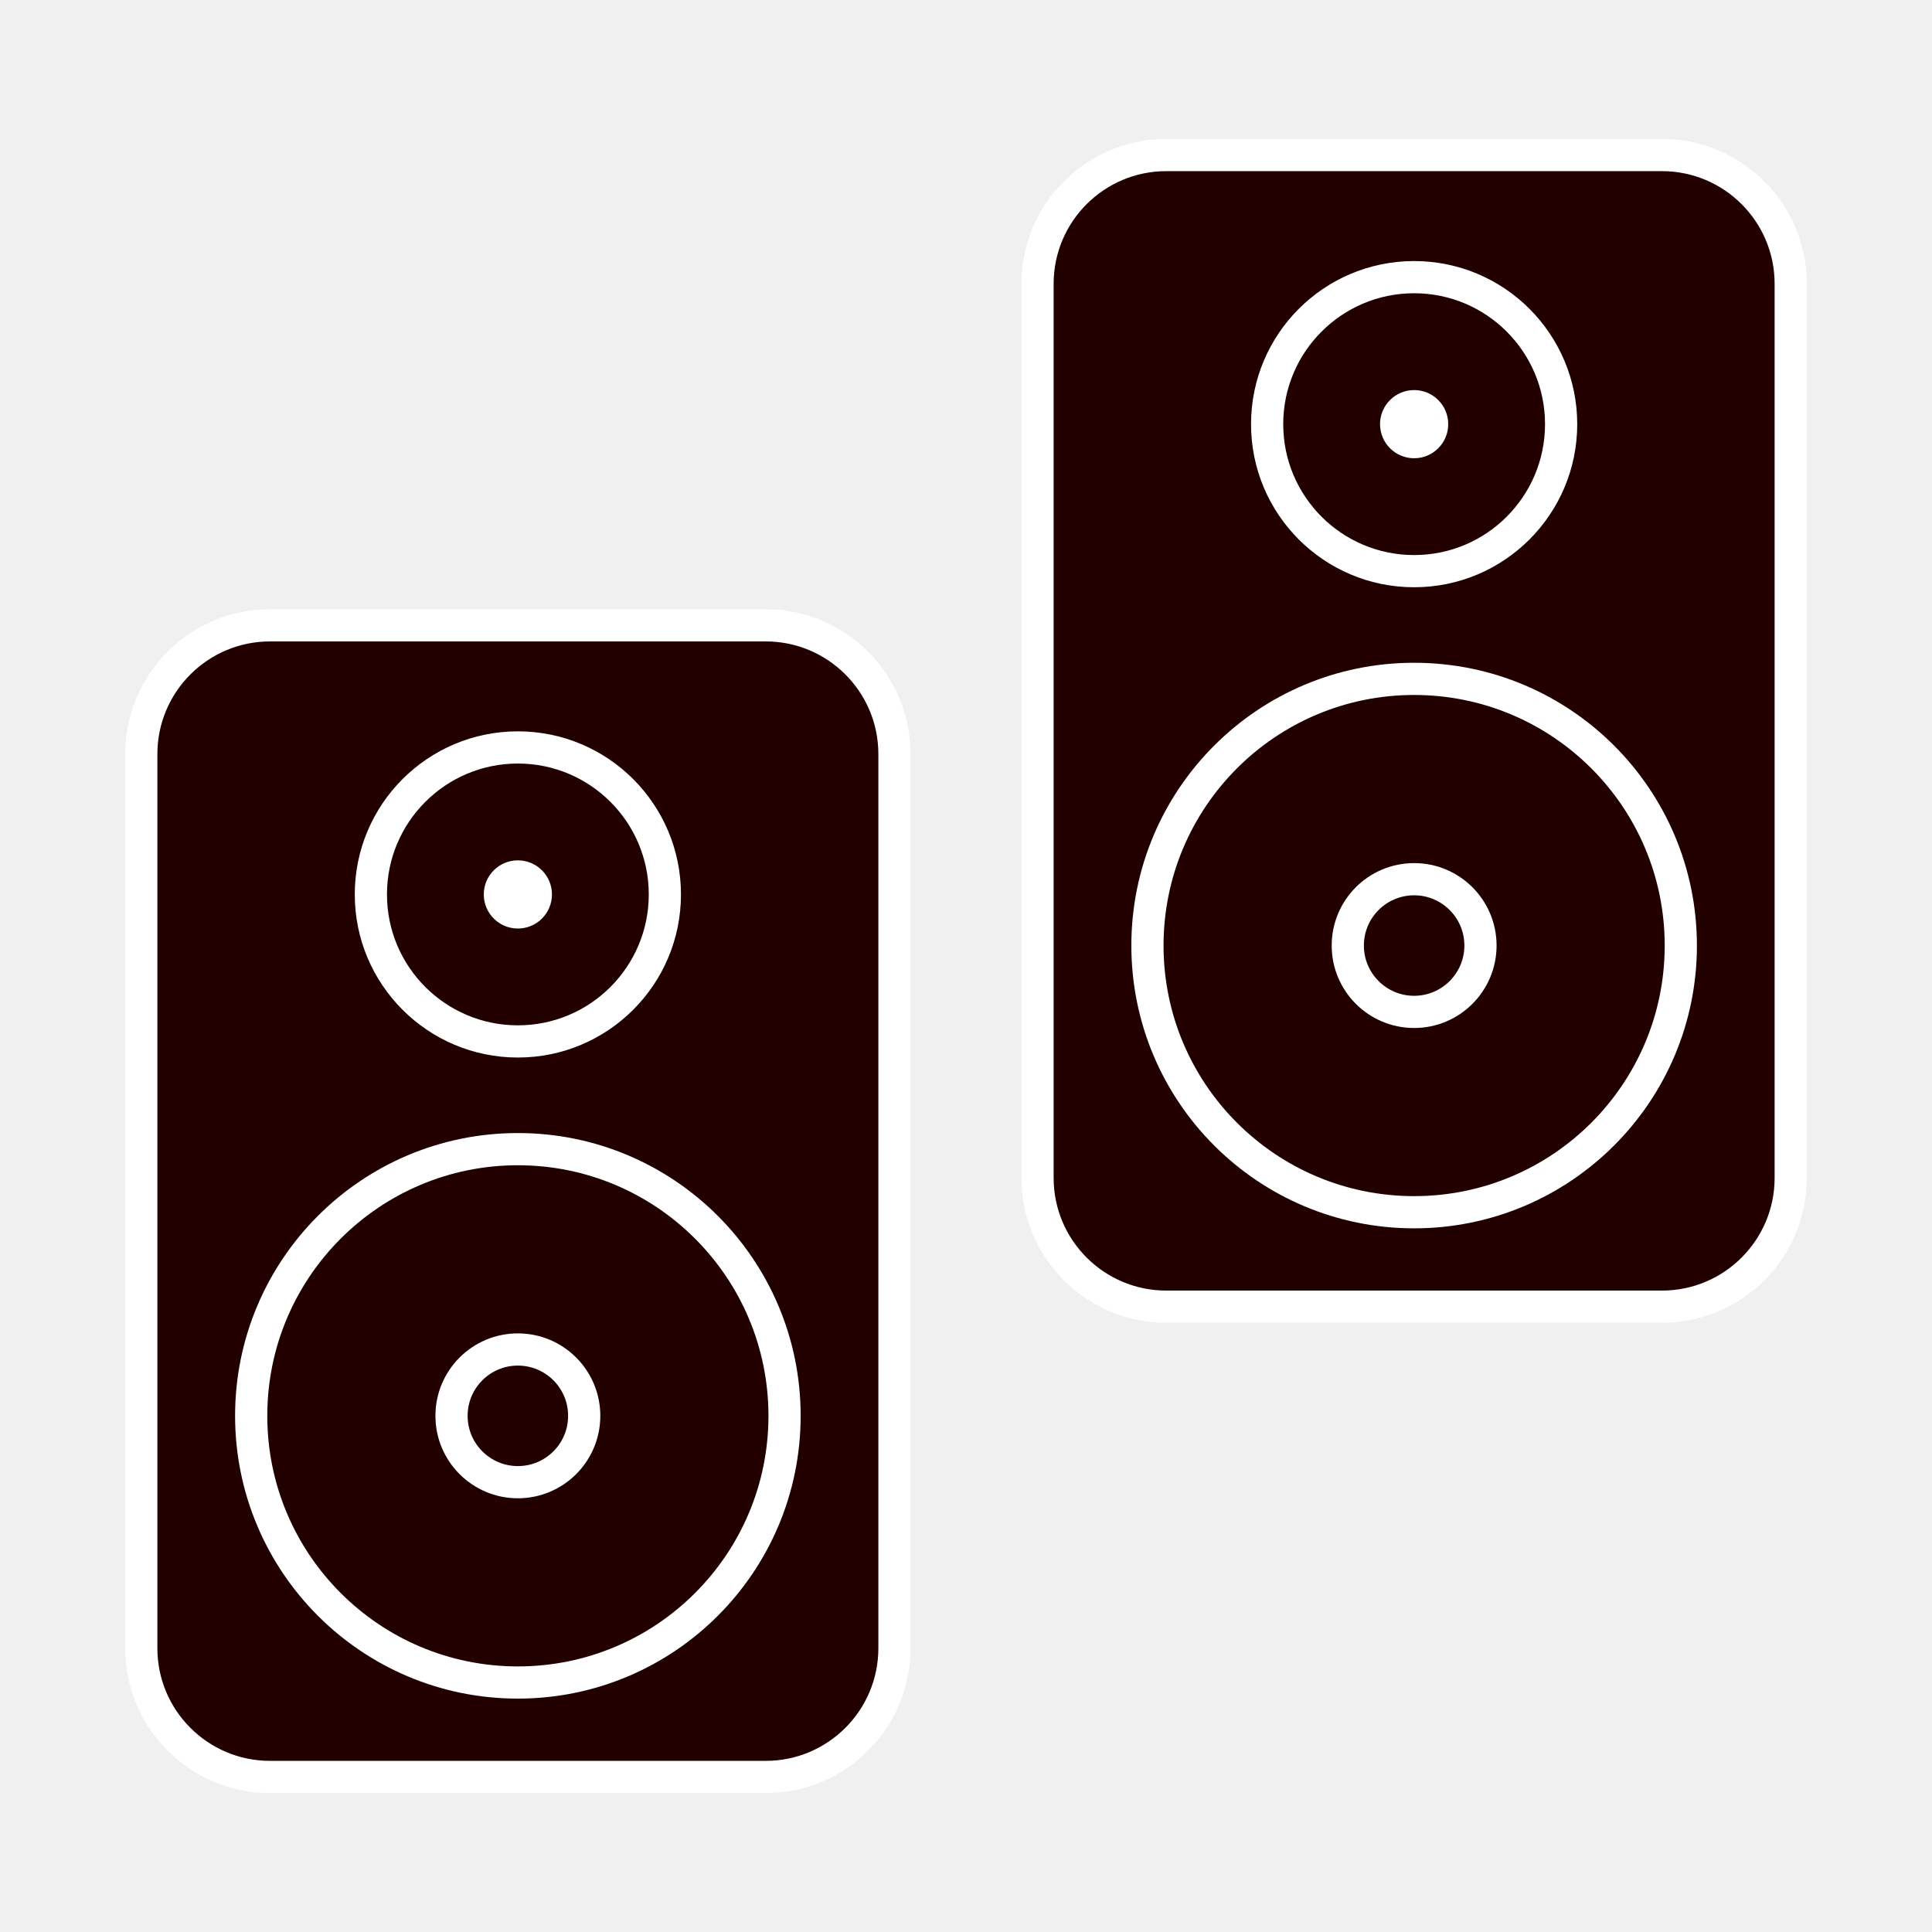
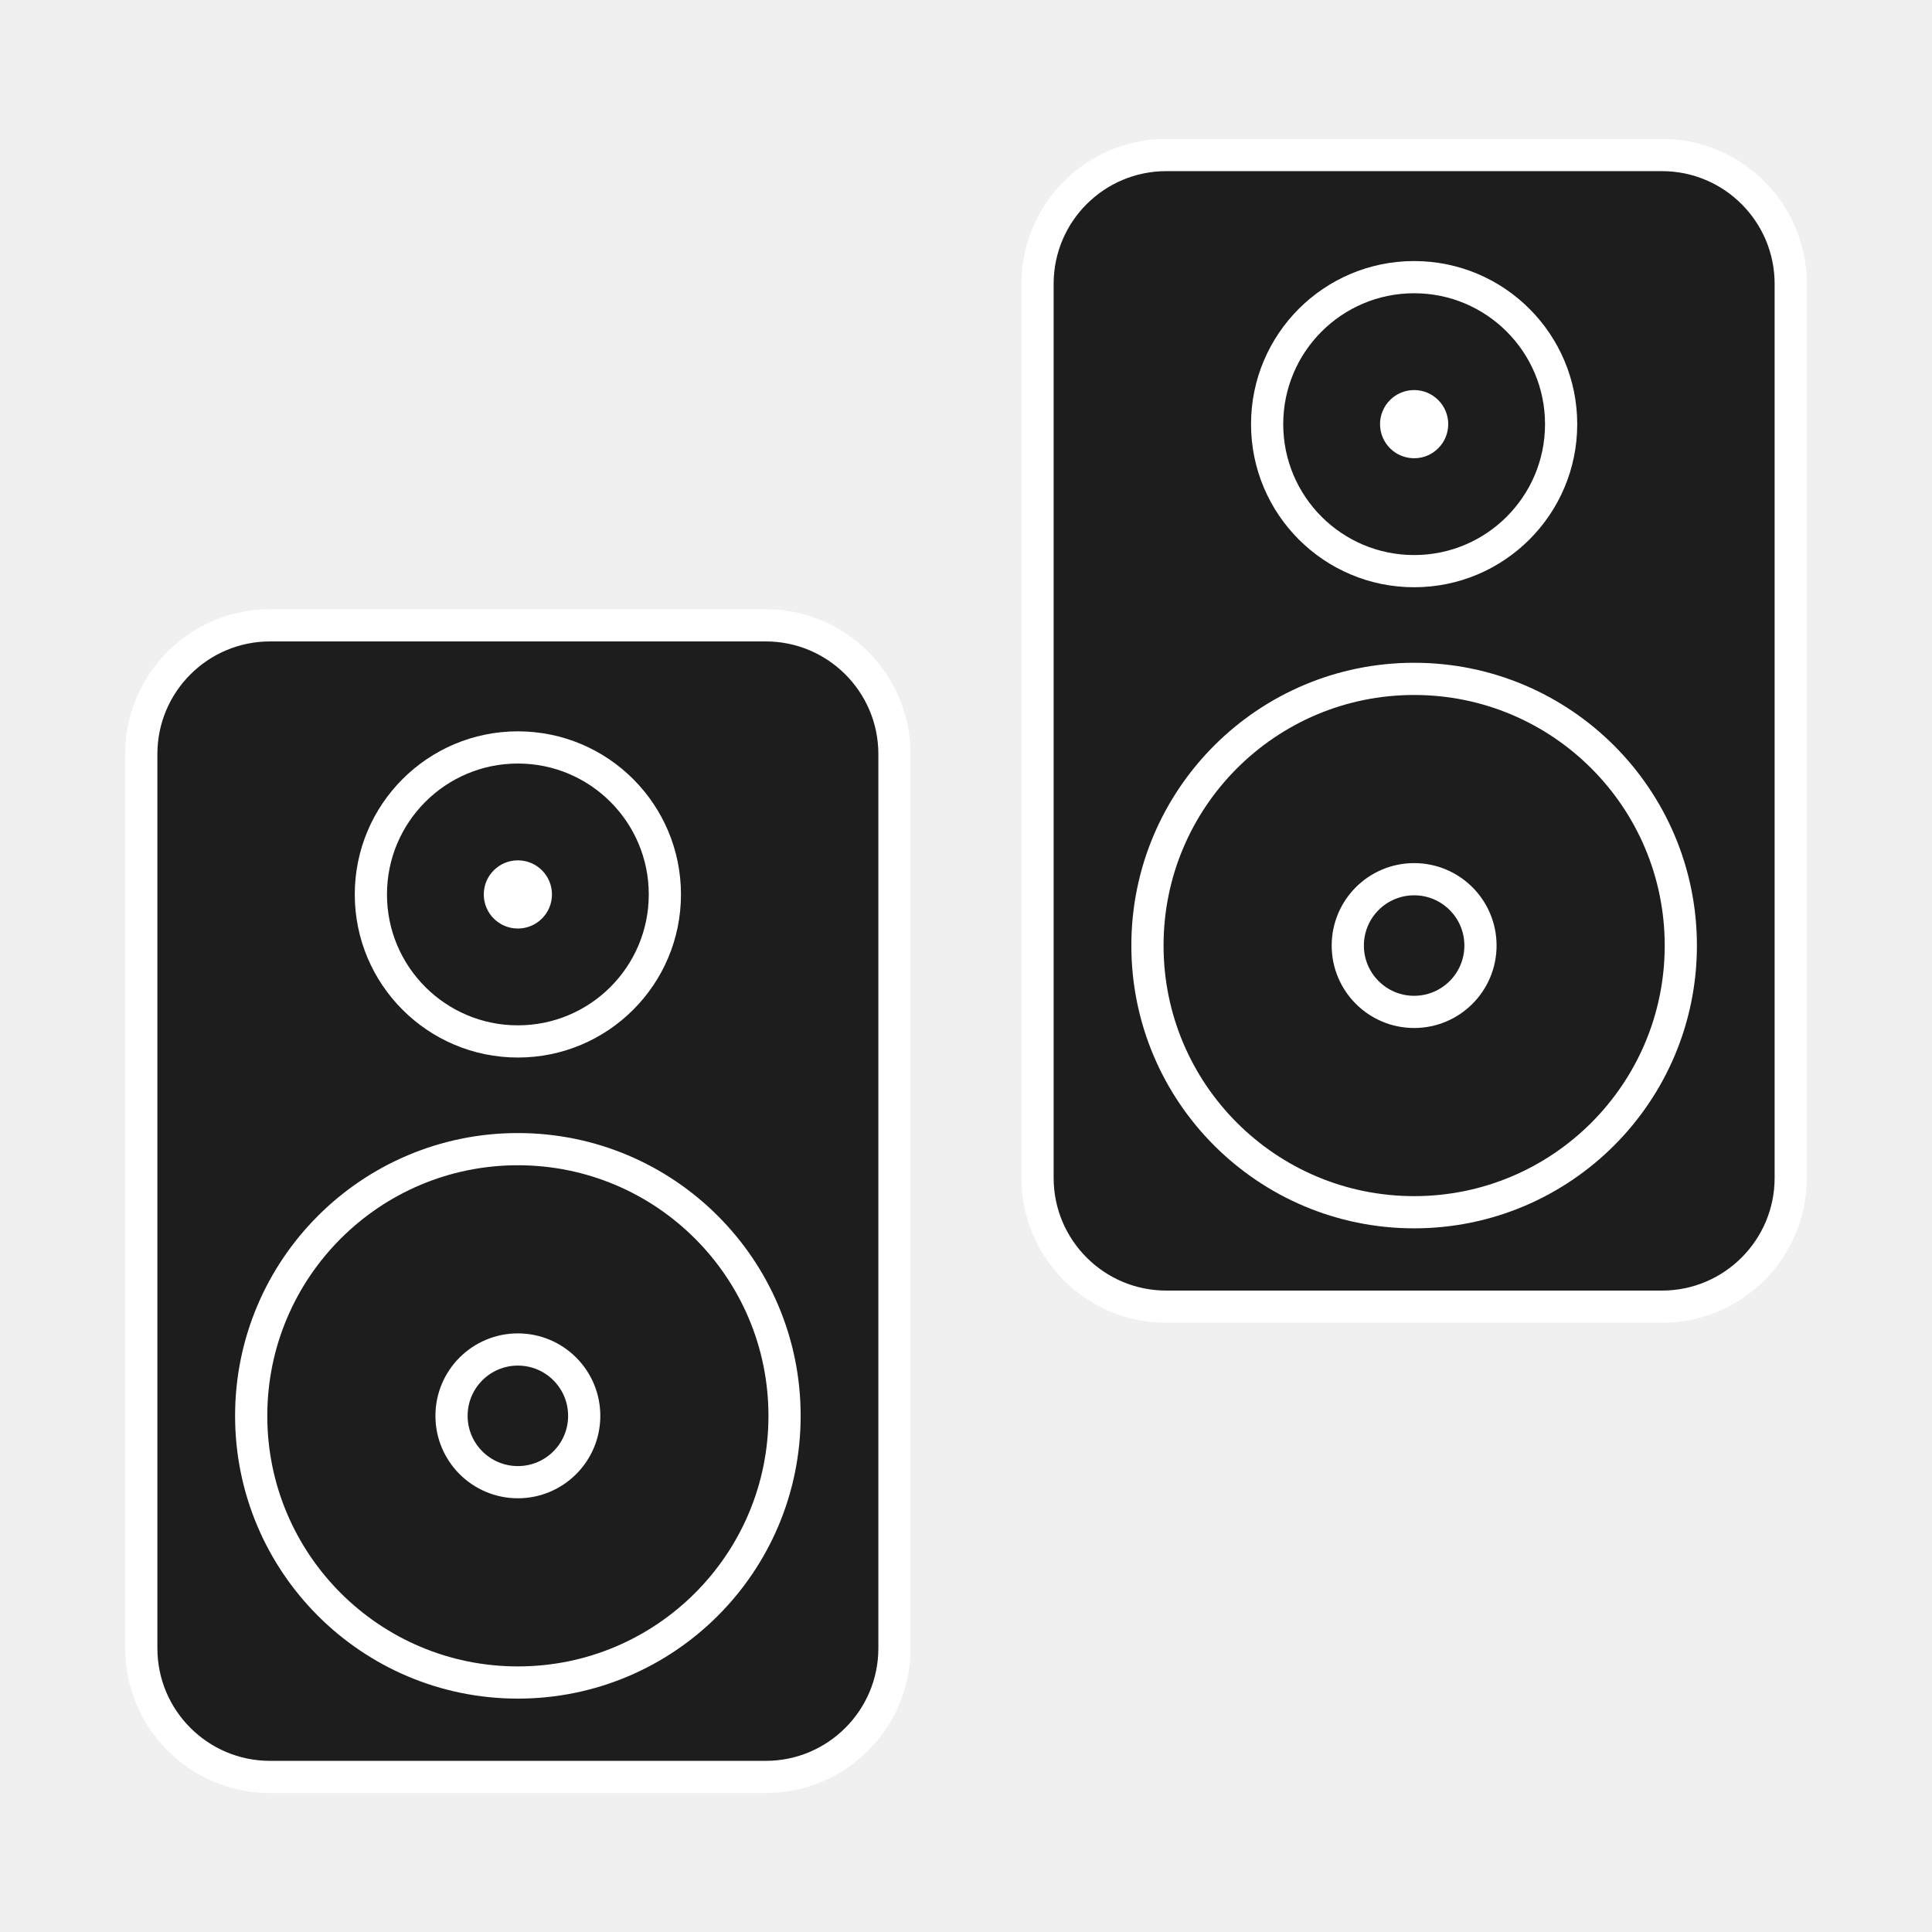
<svg xmlns="http://www.w3.org/2000/svg" width="300mm" height="300mm" viewBox="0 0 300 300" version="1.1" id="svg5">
  <defs id="defs2" />
  <g id="layer1" transform="translate(-24.48922,-23.05089)">
-     <g id="g858" transform="translate(2.645829,-5.291667)">
-       <g id="g837" transform="translate(155.9625,26.86591)">
-         <rect style="fill:#220000;fill-opacity:1;stroke:#ffffff;stroke-width:5;stroke-linejoin:round;stroke-opacity:1" id="rect827" width="116.954" height="178.827" x="26.989" y="25.551" ry="20" rx="20" />
-         <circle style="fill:none;fill-opacity:1;stroke:#ffffff;stroke-width:5;stroke-linejoin:round;stroke-opacity:1" id="circle829" cx="85.466" cy="148.301" r="41.41" />
-         <circle style="fill:none;fill-opacity:1;stroke:#ffffff;stroke-width:5;stroke-linejoin:round;stroke-opacity:1" id="circle831" cx="85.466" cy="148.301" r="10.302" />
-         <circle style="fill:none;fill-opacity:1;stroke:#ffffff;stroke-width:5;stroke-linejoin:round;stroke-opacity:1" id="circle833" r="22.826" cy="67.339" cx="85.466" />
-         <circle style="fill:#ffffff;fill-opacity:1;stroke:none;stroke-width:5;stroke-linejoin:round;stroke-opacity:1" id="circle835" r="5.294" cy="67.339" cx="85.466" />
+     <g id="g2867">
+       <g id="g2841">
+         <rect style="fill:#1d1d1d;fill-opacity:1;stroke:#ffffff;stroke-width:5;stroke-linejoin:round;stroke-opacity:1" id="rect827" width="116.954" height="178.827" x="185.598" y="47.125" ry="20" rx="20" />
+         <circle style="fill:none;fill-opacity:1;stroke:#ffffff;stroke-width:5;stroke-linejoin:round;stroke-opacity:1" id="circle829" cx="244.075" cy="169.876" r="41.41" />
+         <circle style="fill:none;fill-opacity:1;stroke:#ffffff;stroke-width:5;stroke-linejoin:round;stroke-opacity:1" id="circle831" cx="244.075" cy="169.876" r="10.302" />
+         <circle style="fill:none;fill-opacity:1;stroke:#ffffff;stroke-width:5;stroke-linejoin:round;stroke-opacity:1" id="circle833" r="22.826" cy="88.913" cx="244.075" />
+         <circle style="fill:#ffffff;fill-opacity:1;stroke:none;stroke-width:5;stroke-linejoin:round;stroke-opacity:1" id="circle835" r="5.294" cy="88.913" cx="244.075" />
      </g>
-       <g id="g23170" transform="translate(16.79182,99.89091)">
-         <rect style="fill:#220000;fill-opacity:1;stroke:#ffffff;stroke-width:5;stroke-linejoin:round;stroke-opacity:1" id="rect1056" width="116.954" height="178.827" x="26.989" y="25.551" ry="20" rx="20" />
-         <circle style="fill:none;fill-opacity:1;stroke:#ffffff;stroke-width:5;stroke-linejoin:round;stroke-opacity:1" id="path1286" cx="85.466" cy="148.301" r="41.41" />
-         <circle style="fill:none;fill-opacity:1;stroke:#ffffff;stroke-width:5;stroke-linejoin:round;stroke-opacity:1" id="circle1368" cx="85.466" cy="148.301" r="10.302" />
-         <circle style="fill:none;fill-opacity:1;stroke:#ffffff;stroke-width:5;stroke-linejoin:round;stroke-opacity:1" id="circle1414" r="22.826" cy="67.339" cx="85.466" />
-         <circle style="fill:#ffffff;fill-opacity:1;stroke:none;stroke-width:5;stroke-linejoin:round;stroke-opacity:1" id="circle12442" r="5.294" cy="67.339" cx="85.466" />
+       <g id="g2853">
+         <rect style="fill:#1d1d1d;fill-opacity:1;stroke:#ffffff;stroke-width:5;stroke-linejoin:round;stroke-opacity:1" id="rect1056" width="116.954" height="178.827" x="46.427" y="120.15" ry="20" rx="20" />
+         <circle style="fill:none;fill-opacity:1;stroke:#ffffff;stroke-width:5;stroke-linejoin:round;stroke-opacity:1" id="path1286" cx="104.904" cy="242.901" r="41.41" />
+         <circle style="fill:none;fill-opacity:1;stroke:#ffffff;stroke-width:5;stroke-linejoin:round;stroke-opacity:1" id="circle1368" cx="104.904" cy="242.901" r="10.302" />
+         <circle style="fill:none;fill-opacity:1;stroke:#ffffff;stroke-width:5;stroke-linejoin:round;stroke-opacity:1" id="circle1414" r="22.826" cy="161.938" cx="104.904" />
+         <circle style="fill:#ffffff;fill-opacity:1;stroke:none;stroke-width:5;stroke-linejoin:round;stroke-opacity:1" id="circle12442" r="5.294" cy="161.938" cx="104.904" />
      </g>
    </g>
  </g>
</svg>
